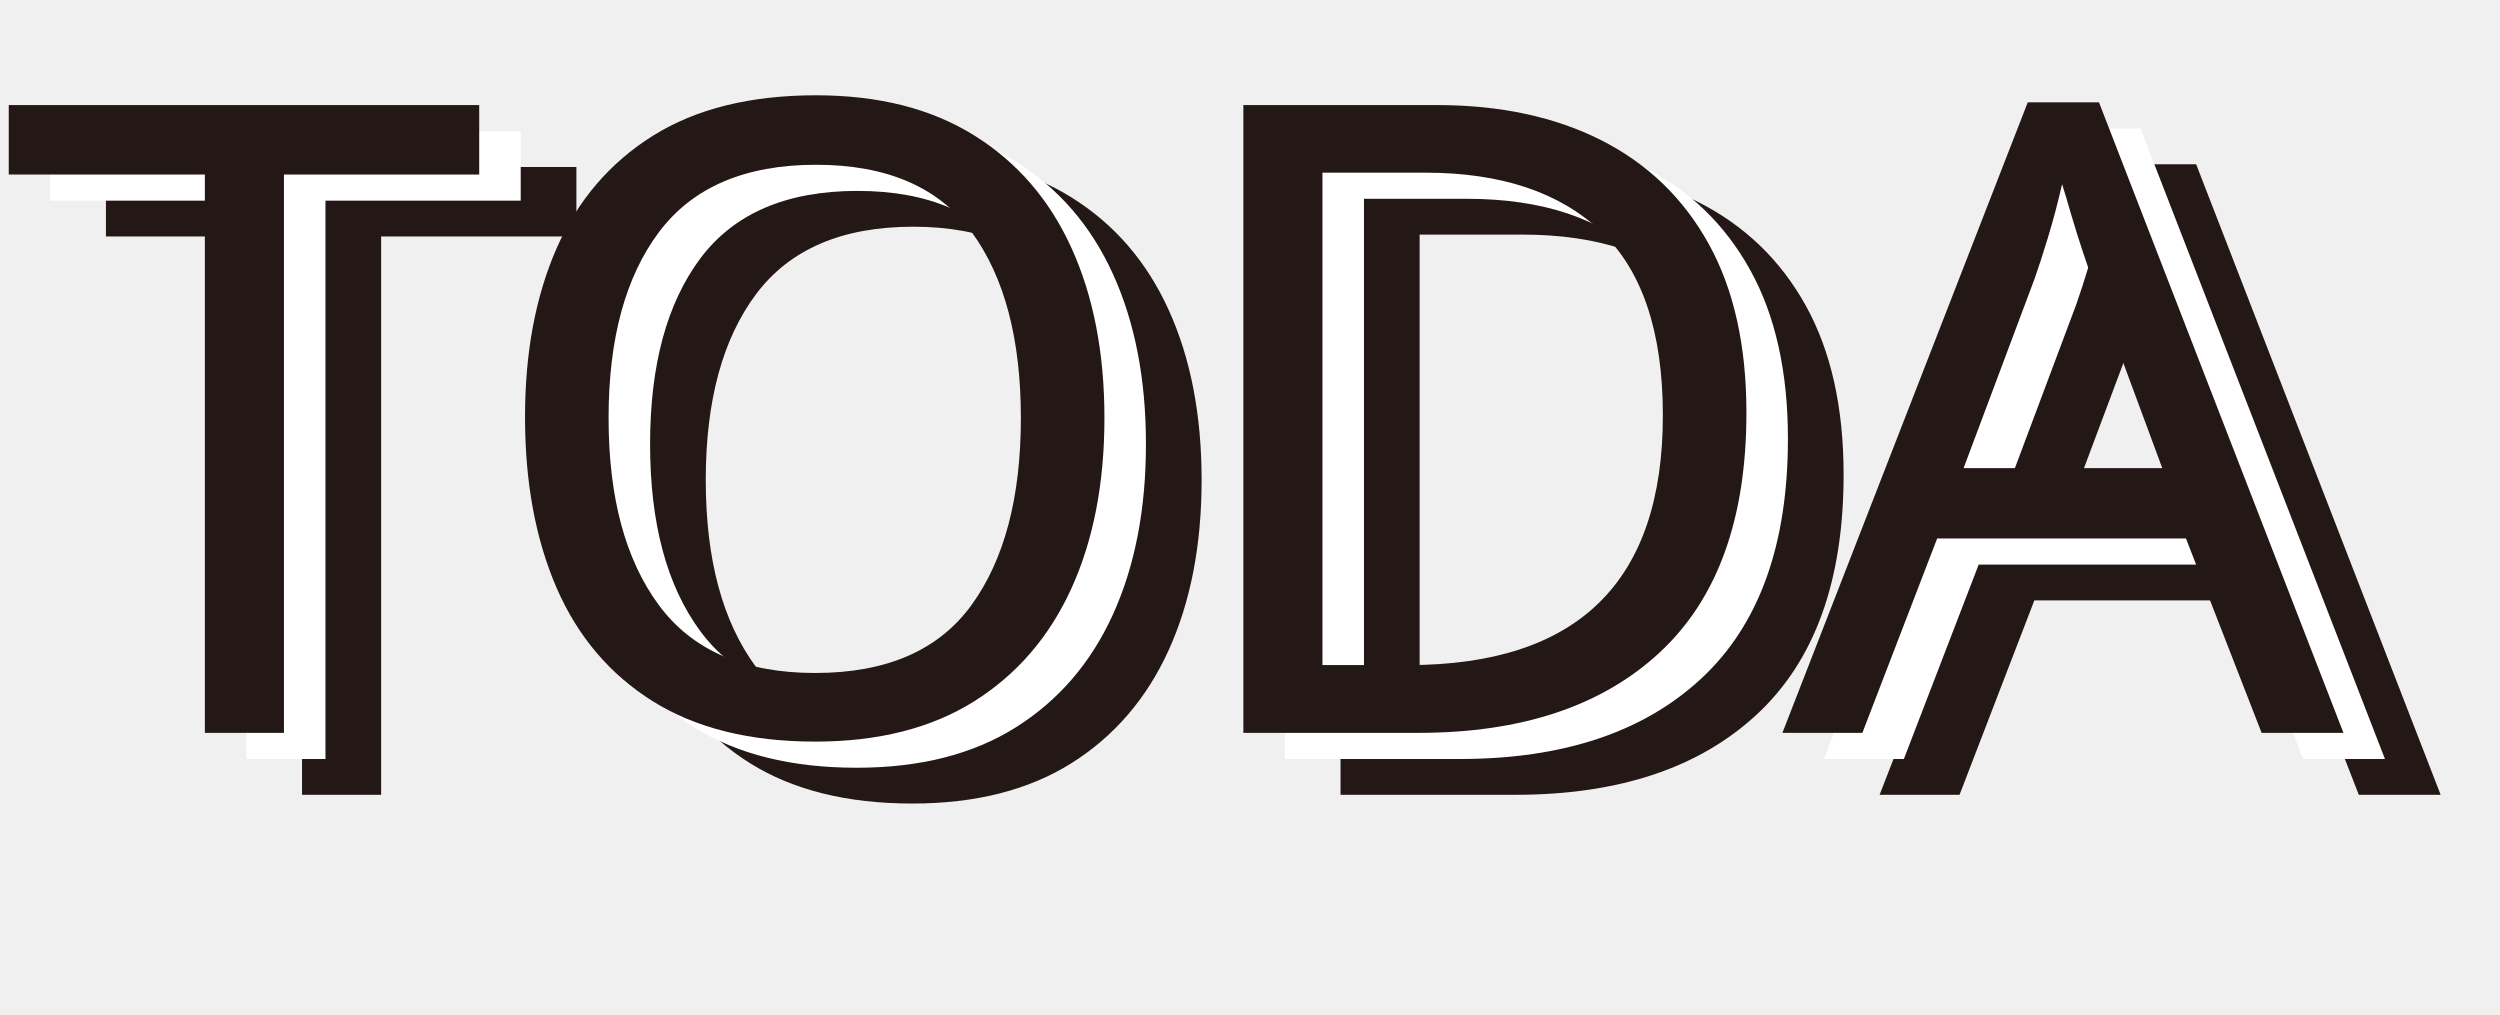
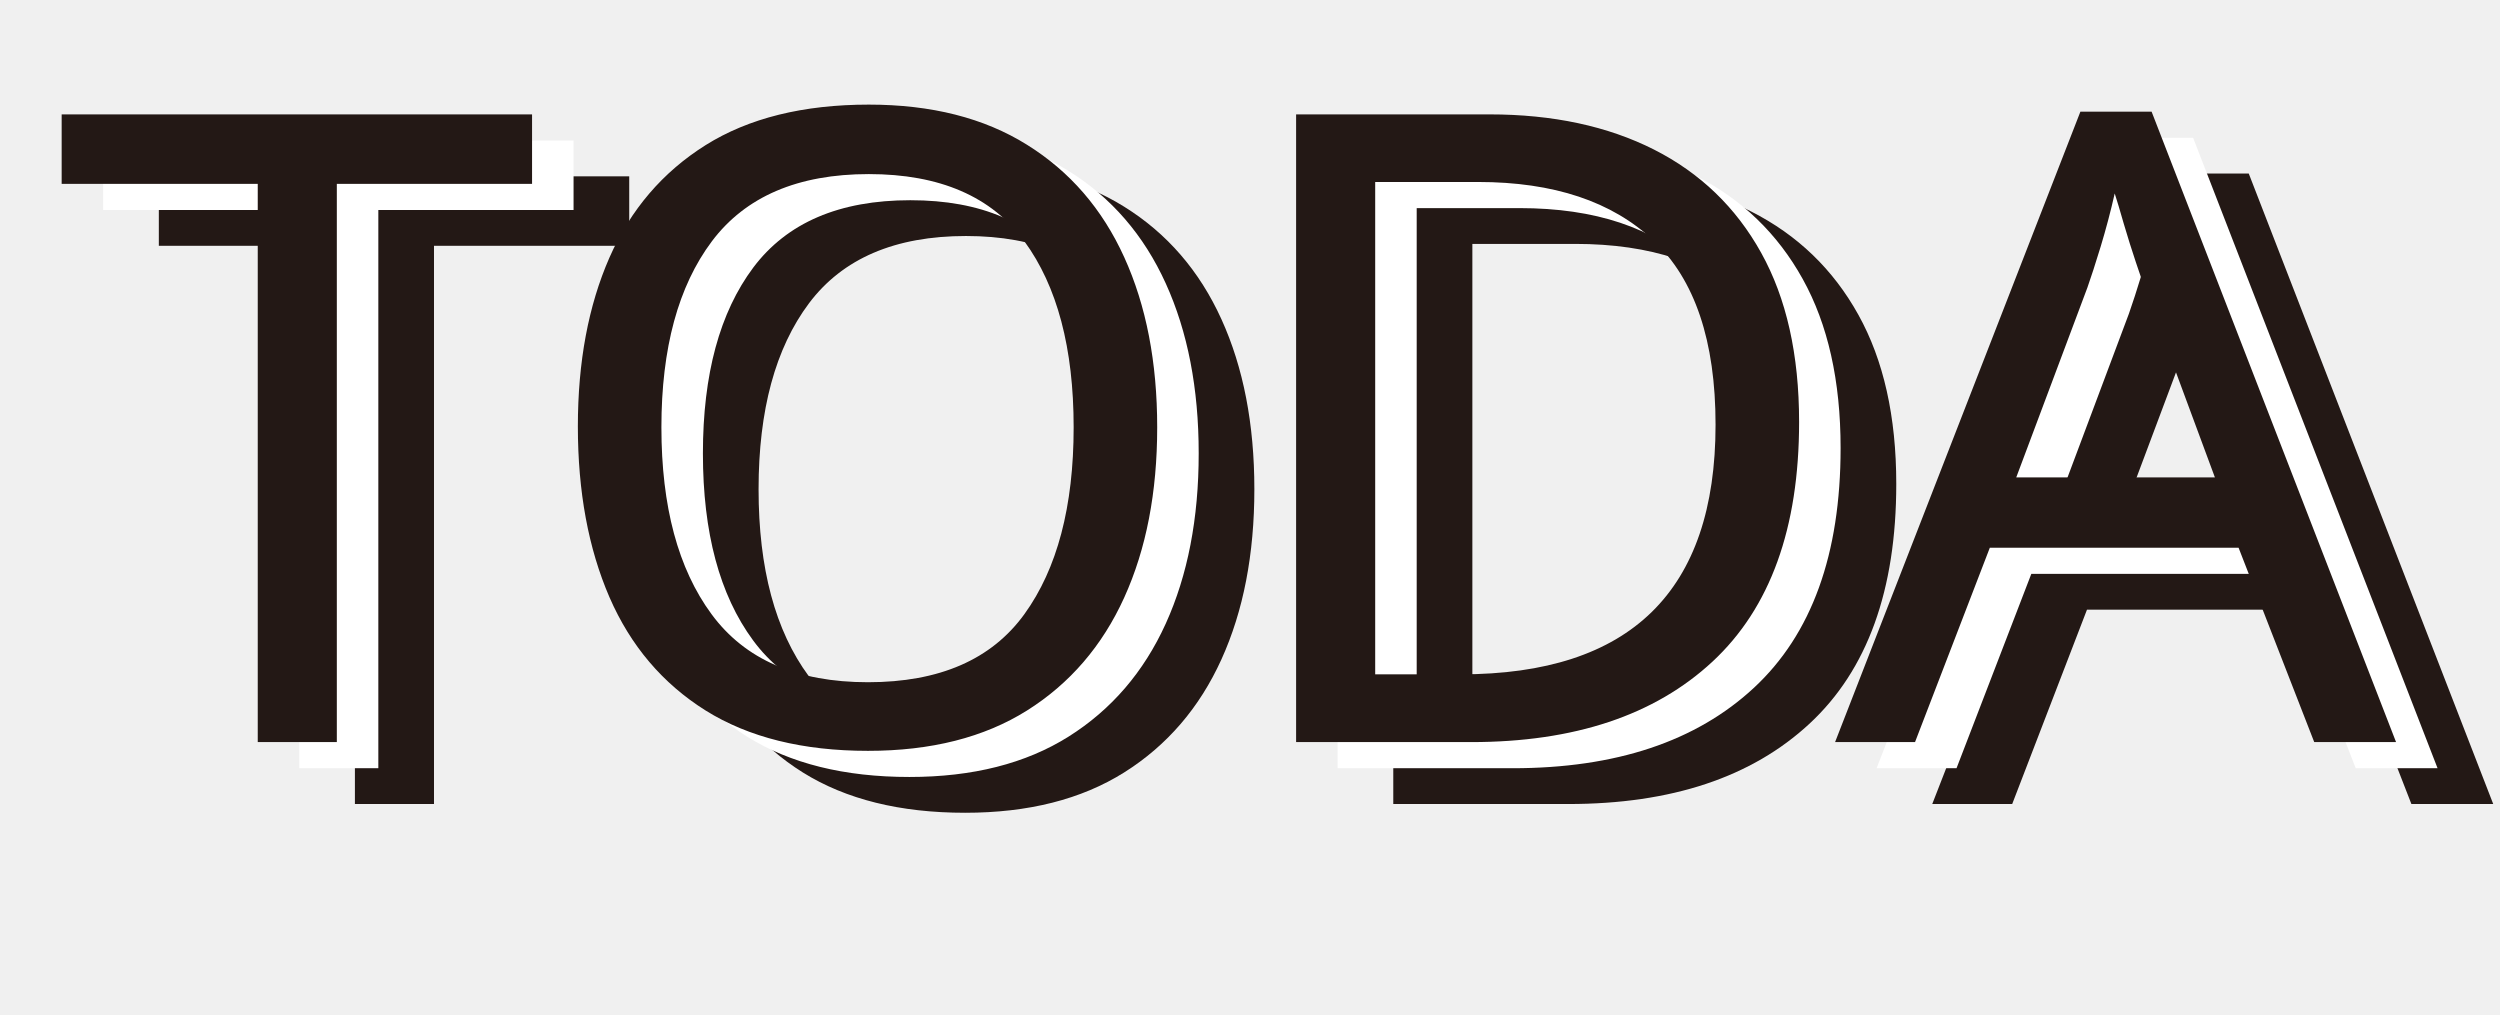
- <svg xmlns="http://www.w3.org/2000/svg" id="_イヤー_2" viewBox="0 0 227.67 92.4">
-   <defs>
-     <style>.cls-1{fill:#231815;}.cls-1,.cls-2{font-family:Bauhaus93, 'Bauhaus 93';font-size:80.08px;}.cls-2{fill:#fff;}</style>
-   </defs>
-   <text class="cls-1" transform="translate(8.85 72.38)">
-     <tspan x="0" y="0">TODA</tspan>
-   </text>
-   <text class="cls-2" transform="translate(3.78 69.12)">
-     <tspan x="0" y="0">TODA</tspan>
-   </text>
-   <text class="cls-1" transform="translate(0 66.74)">
-     <tspan x="0" y="0">TODA</tspan>
-   </text>
+ <svg xmlns="http://www.w3.org/2000/svg" version="1.1" id="_イヤー_2" x="0px" y="0px" viewBox="0 0 227.7 92.4" style="enable-background:new 0 0 227.7 92.4;" xml:space="preserve">
+   <style type="text/css">
+ 	.st0{fill:#231815;}
+ 	.st1{font-family:'Bauhaus93';}
+ 	.st2{font-size:80.08px;}
+ 	.st3{fill:#FFFFFF;}
+ </style>
+   <text transform="matrix(1 0 0 1 13.6691 73.2303)" class="st0 st1 st2">TODA</text>
+   <text transform="matrix(1 0 0 1 8.5991 69.9703)" class="st3 st1 st2">TODA</text>
+   <text transform="matrix(1 0 0 1 4.8191 67.5903)" class="st0 st1 st2">TODA</text>
</svg>
